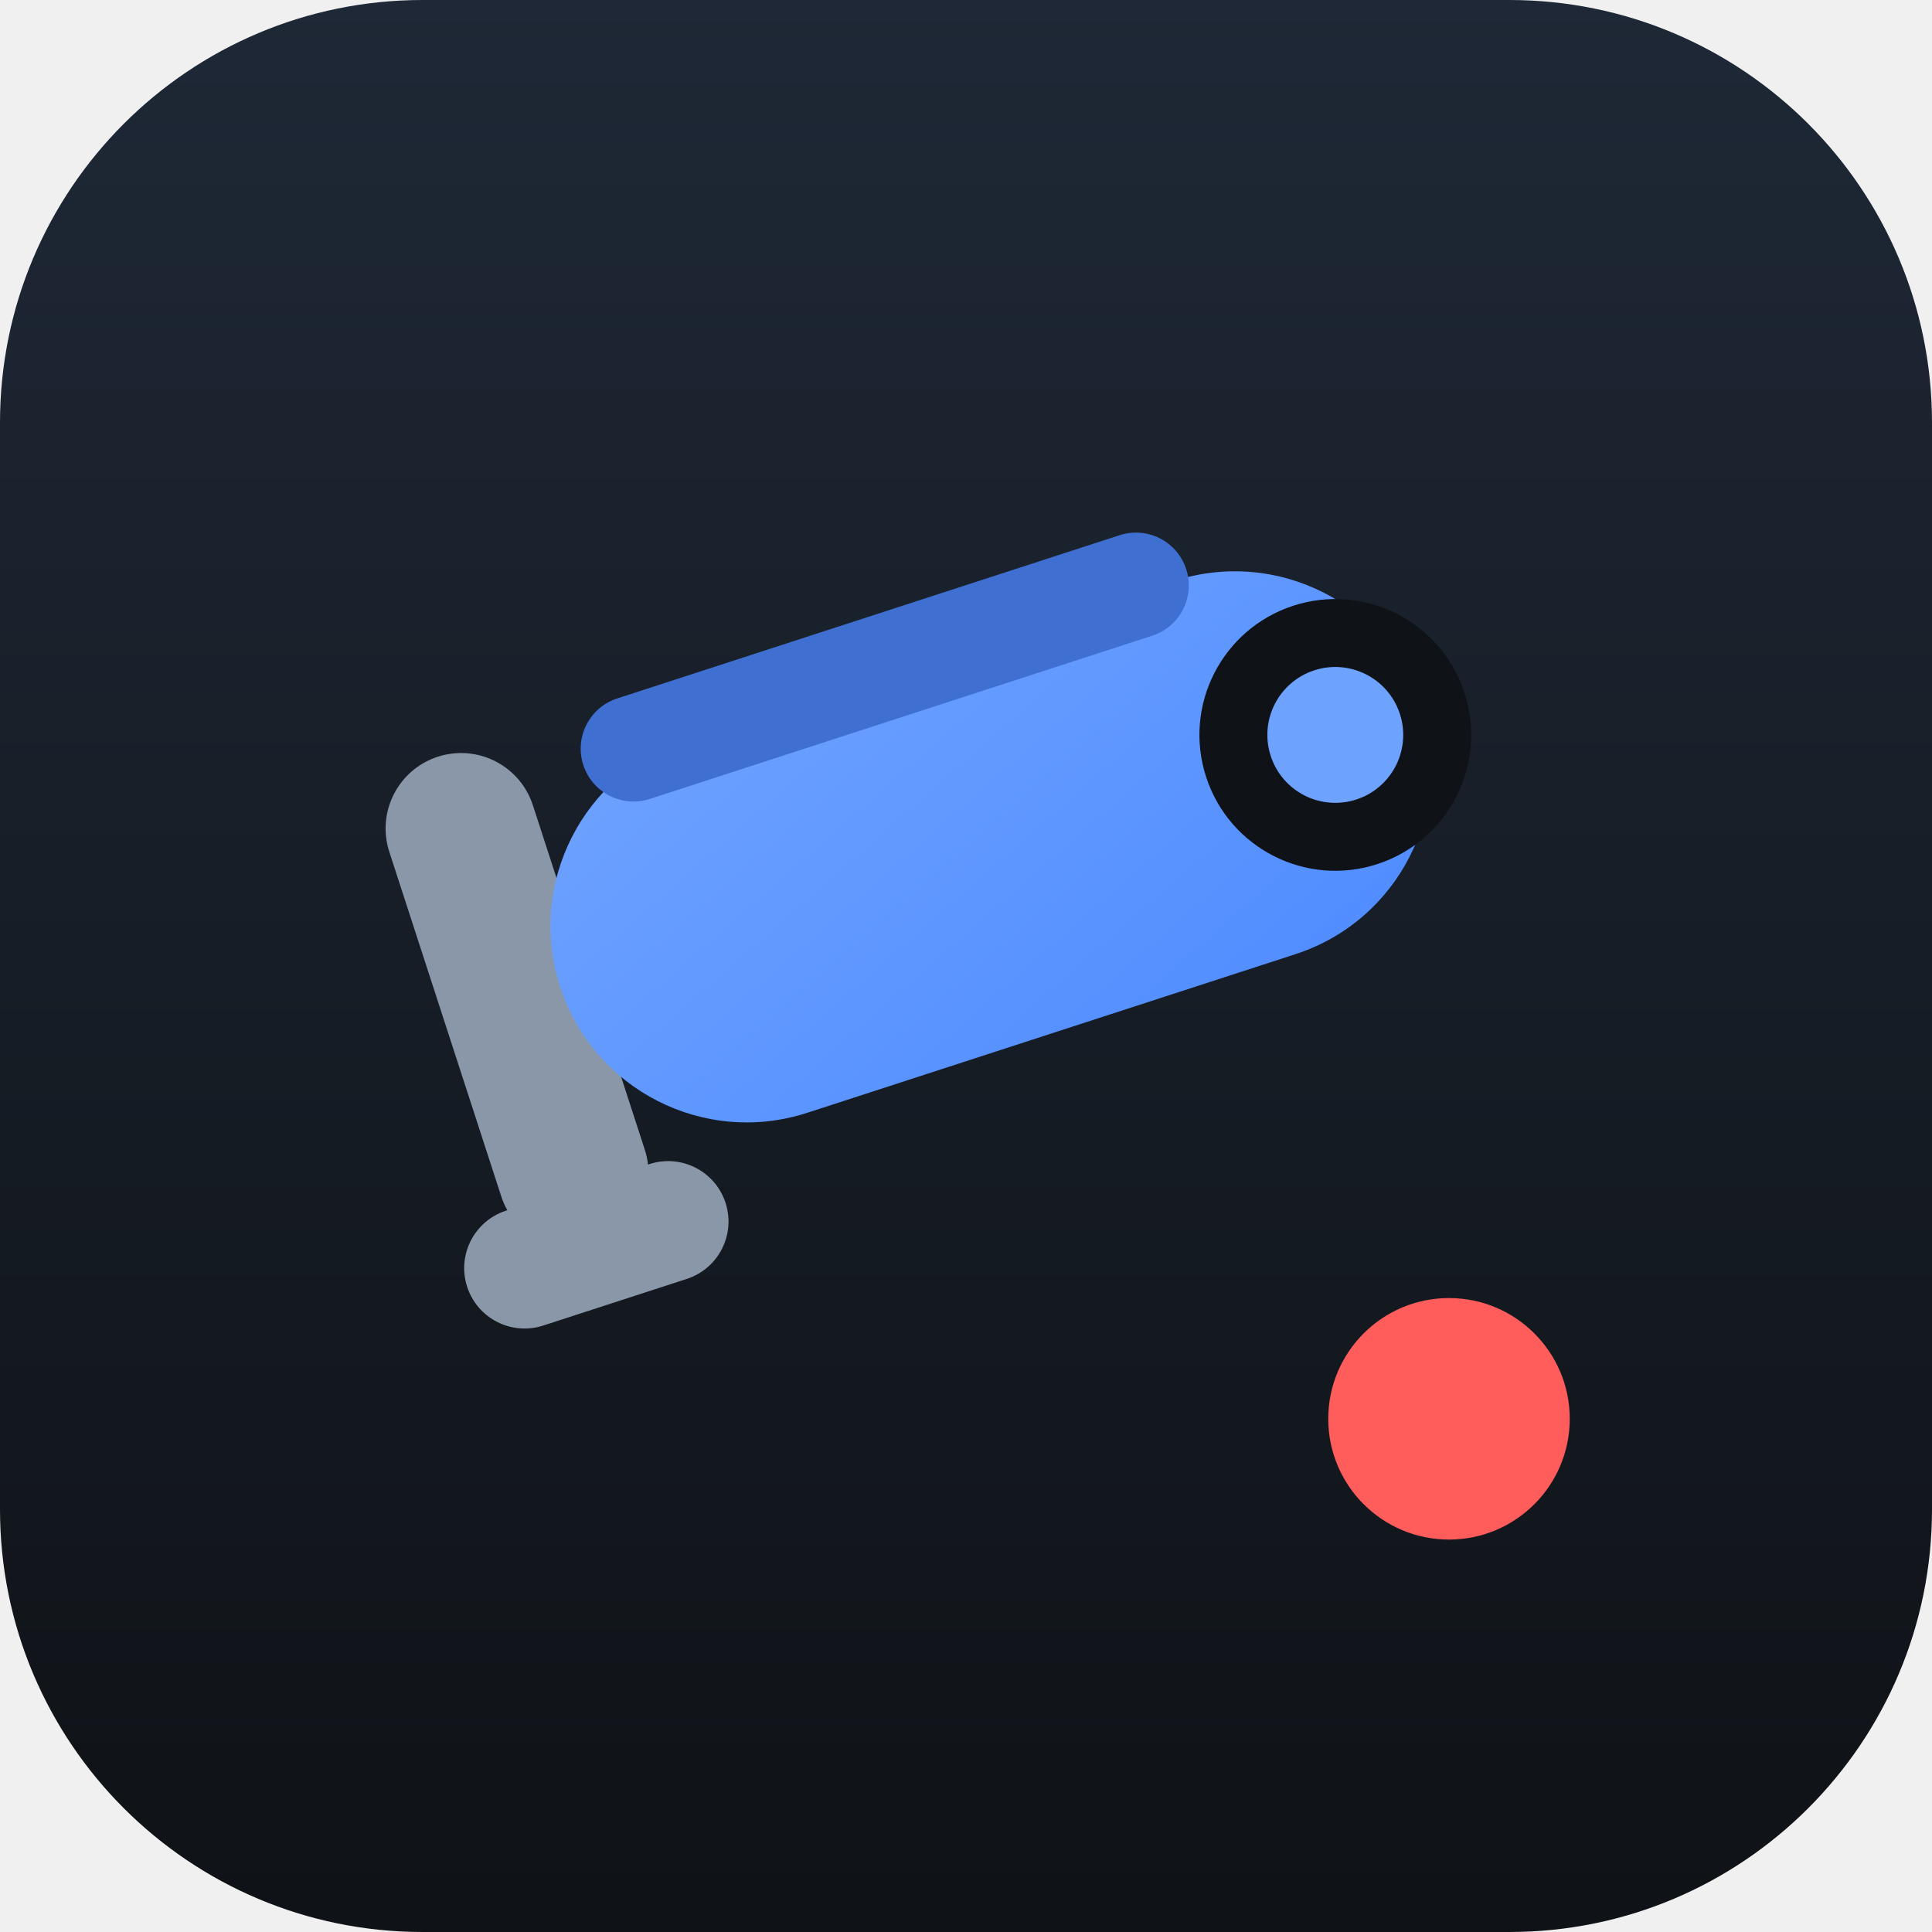
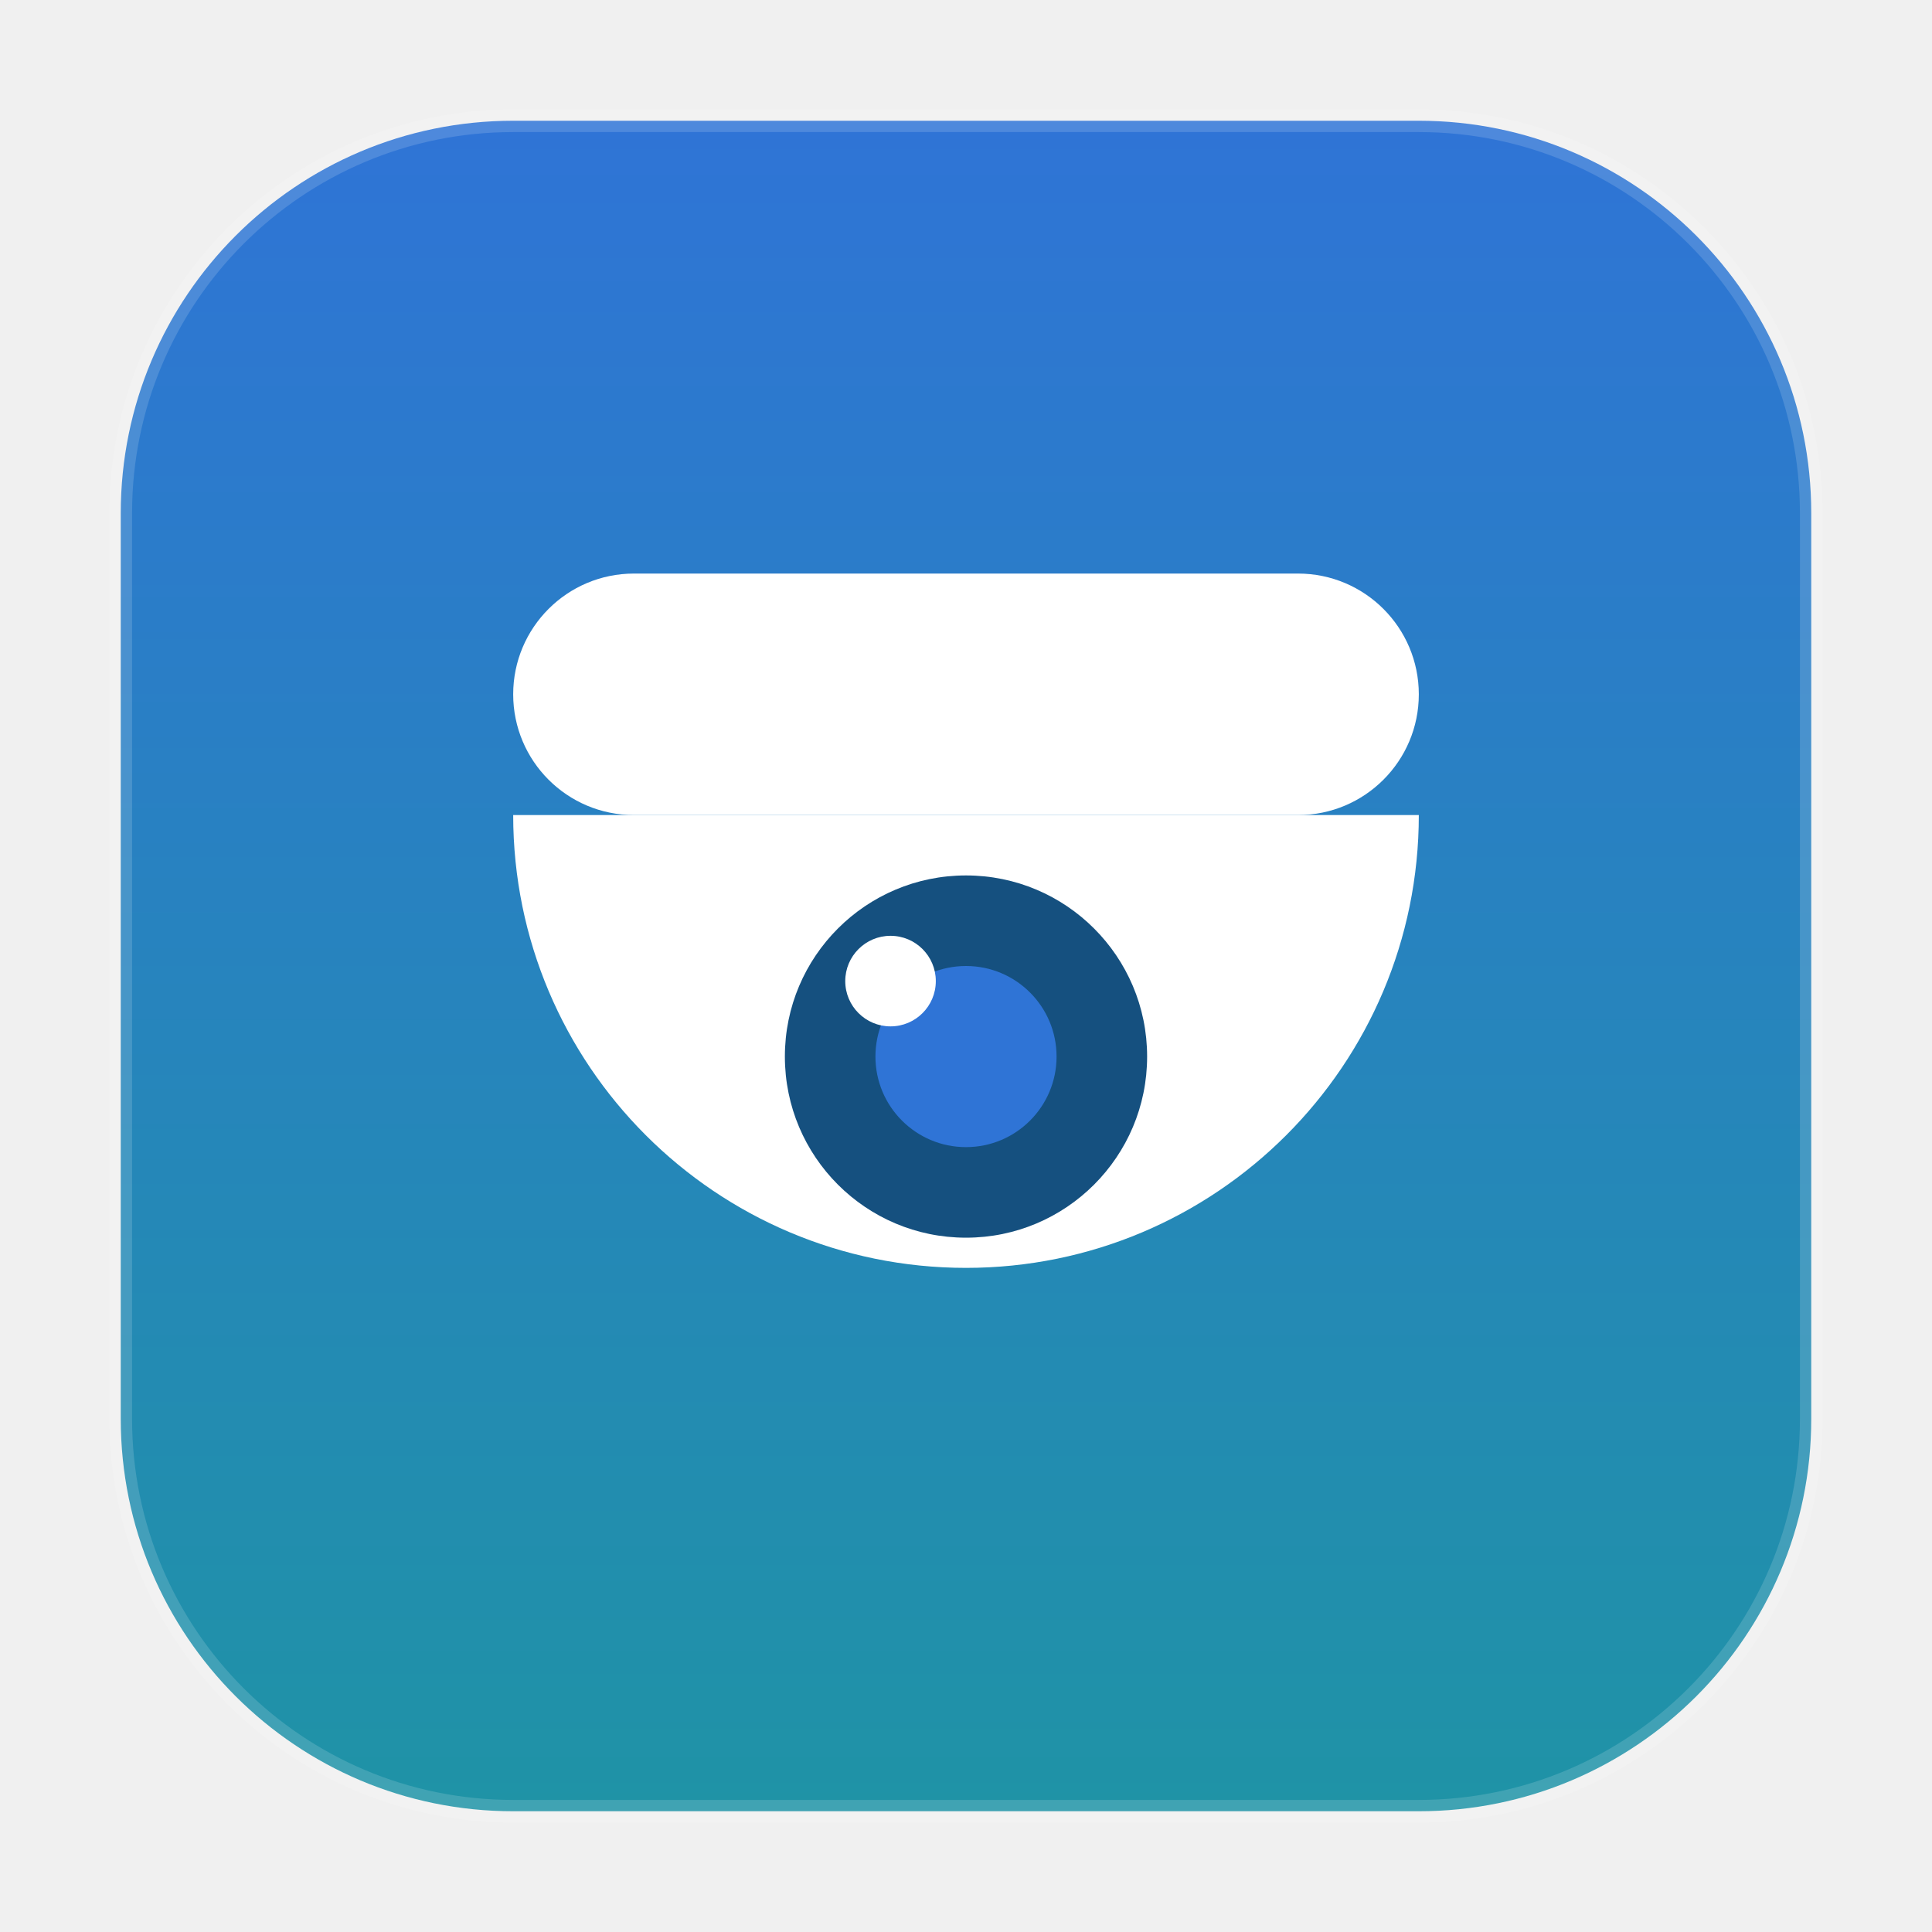
<svg xmlns="http://www.w3.org/2000/svg" width="128" height="128" viewBox="0 0 128 128">
  <defs>
-     <linearGradient id="bg" x1="0" y1="0" x2="0" y2="1">
-       <stop offset="0" stop-color="#1e2836" />
-       <stop offset="1" stop-color="#0f1216" />
-     </linearGradient>
-     <linearGradient id="cam" x1="0" y1="0" x2="1" y2="1">
-       <stop offset="0" stop-color="#6ea2ff" />
-       <stop offset="1" stop-color="#4f8cff" />
+     <linearGradient id="tile" x1="0" y1="0" x2="0" y2="1">
+       <stop offset="0" stop-color="#2f74d6" />
+       <stop offset="1" stop-color="#1f93a6" />
    </linearGradient>
  </defs>
-   <rect x="0" y="0" width="128" height="128" rx="28" fill="url(#bg)" />
-   <g transform="rotate(-18 64 64)">
-     <rect x="30" y="40" width="10" height="34" rx="5" fill="#8a97a8" />
-     <rect x="26" y="70" width="18" height="8" rx="4" fill="#8a97a8" />
-     <rect x="38" y="44" width="60" height="26" rx="13" fill="url(#cam)" />
-     <circle cx="92" cy="57" r="9" fill="#0f1216" />
-     <circle cx="92" cy="57" r="4.5" fill="#6ea2ff" />
-     <rect x="44" y="40" width="42" height="7" rx="3.5" fill="#3f6fd0" />
+   <rect x="8" y="8" width="112" height="112" rx="26" fill="url(#tile)" stroke="#ffffff" stroke-opacity="0.15" stroke-width="1.5" />
+   <g fill="#ffffff">
+     <rect x="34" y="38" width="60" height="16" rx="8" />
+     <path d="M34 54 A30 30 0 0 0 94 54 Z" />
  </g>
-   <circle cx="96" cy="94" r="8" fill="#ff5c5c" />
+   <circle cx="64" cy="70" r="12" fill="#15507f" />
+   <circle cx="64" cy="70" r="6" fill="#2f74d6" />
+   <circle cx="59" cy="65" r="3" fill="#ffffff" />
</svg>
